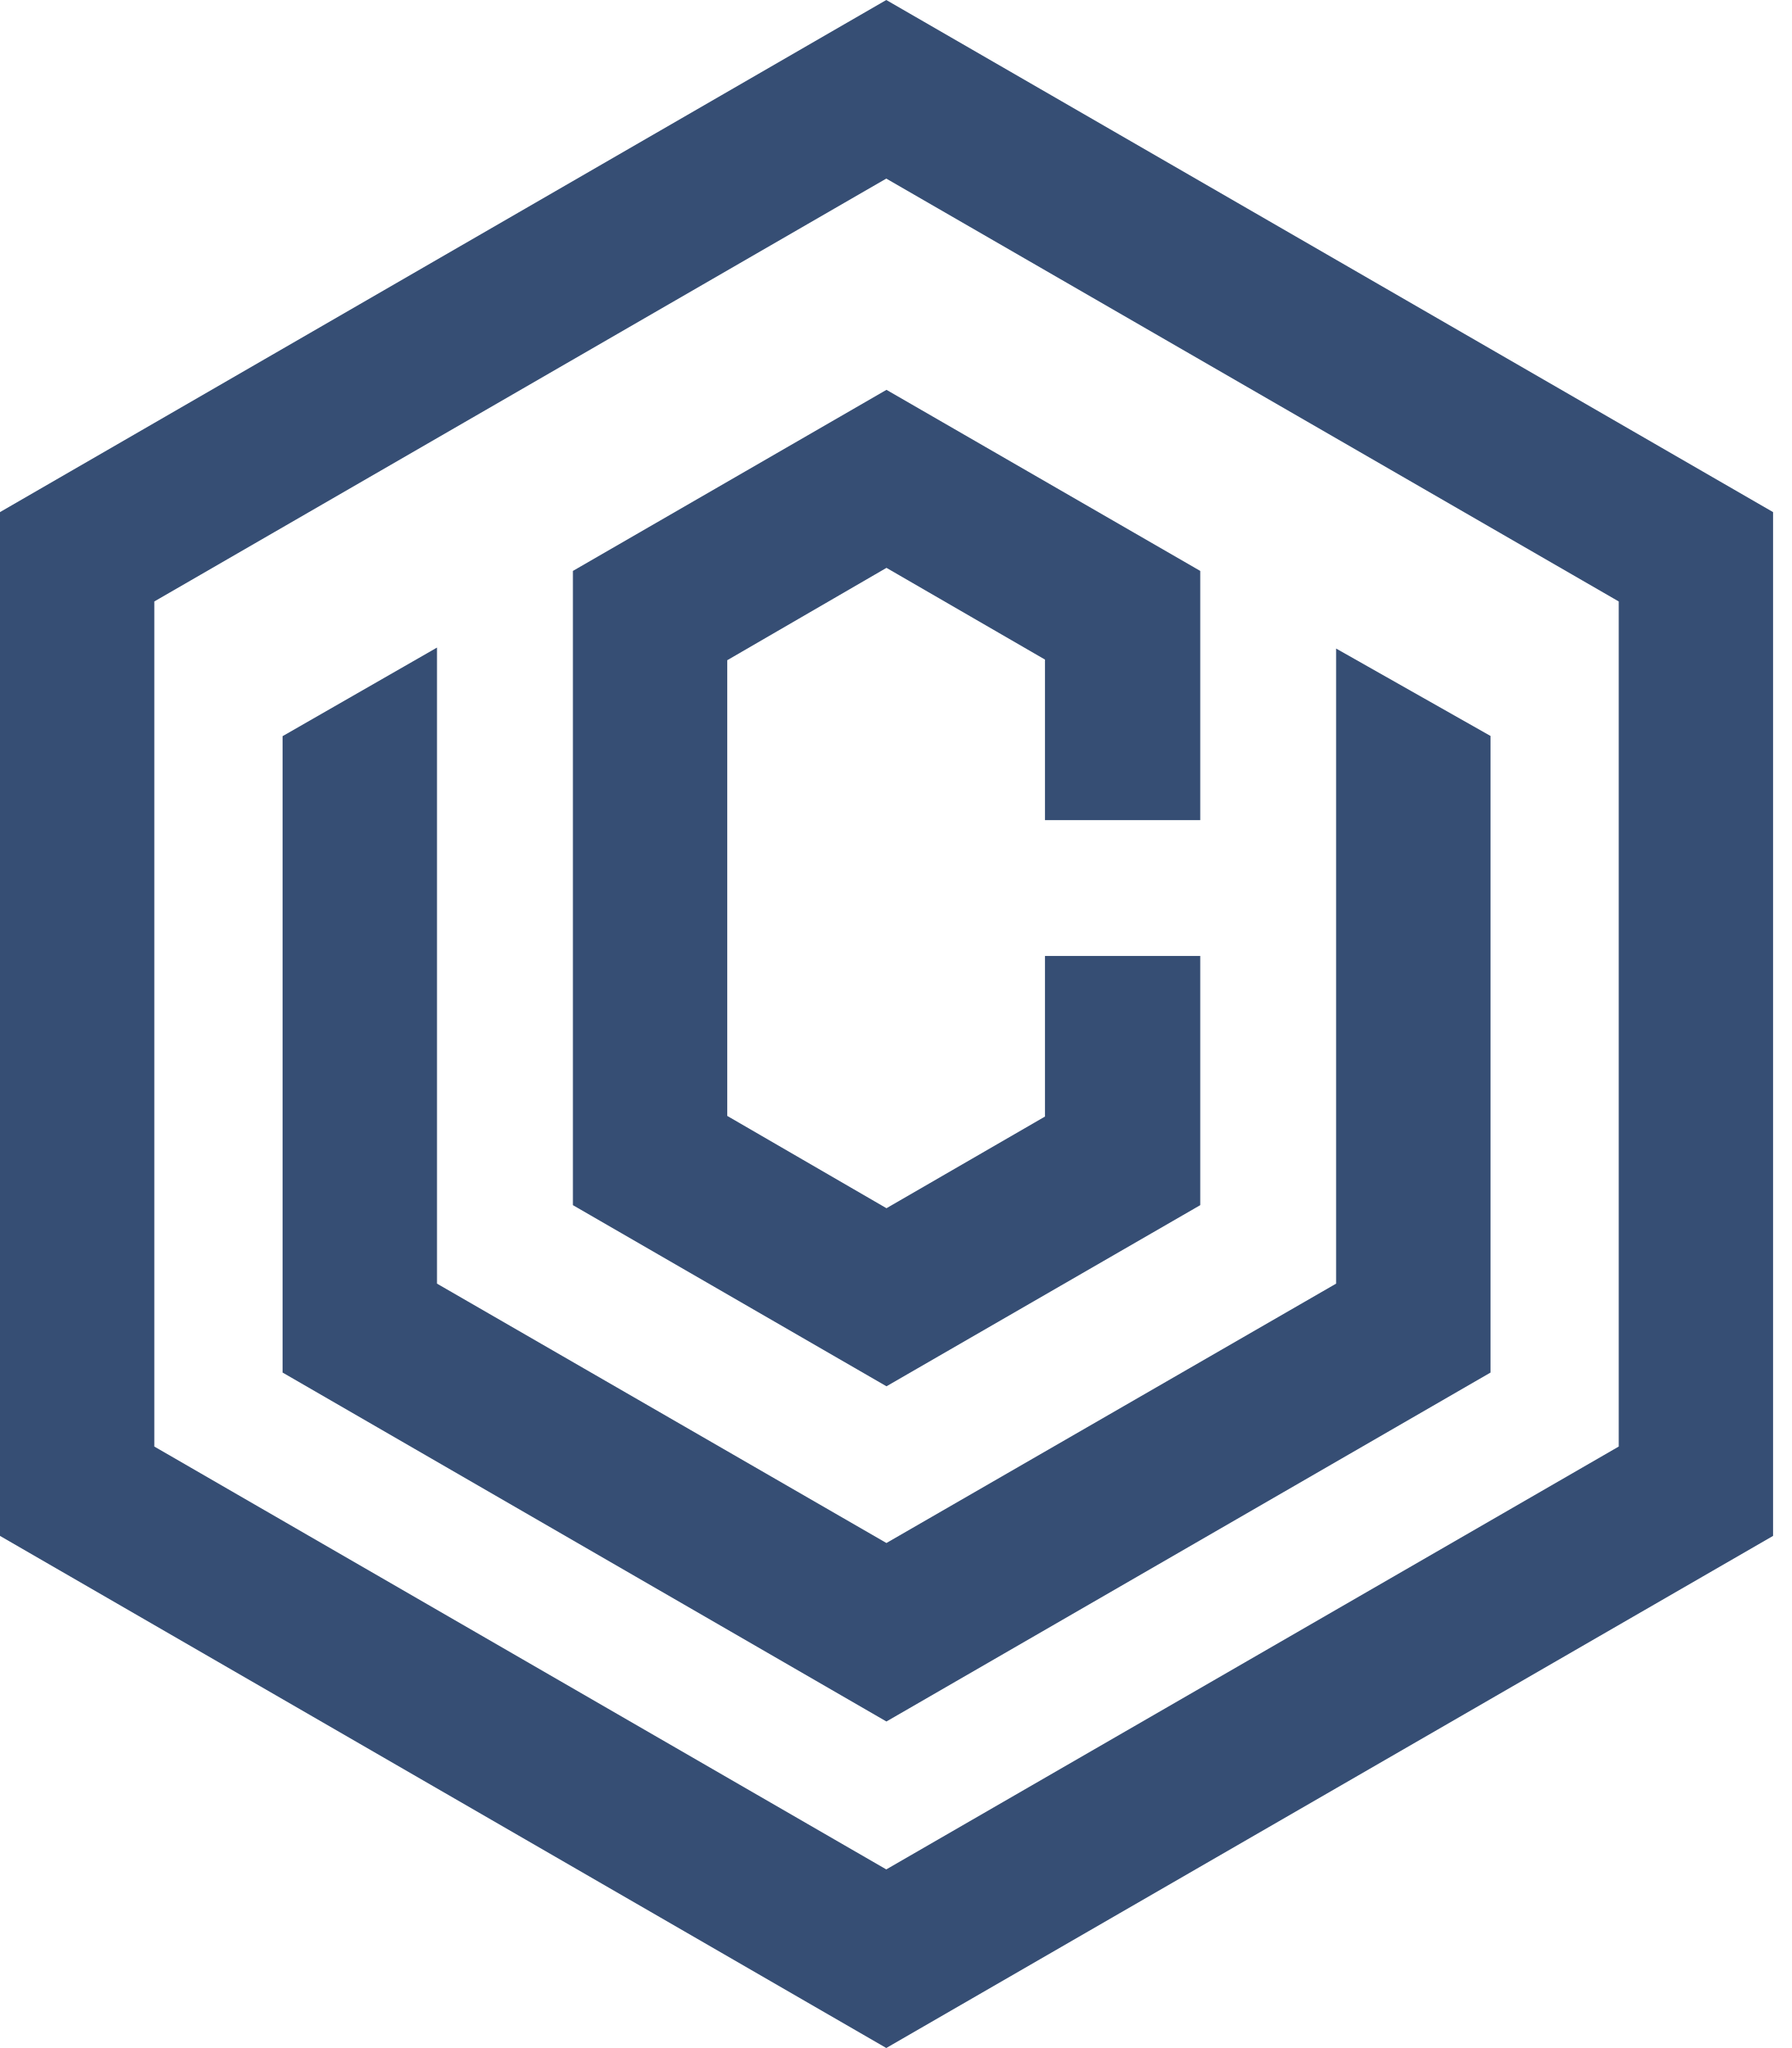
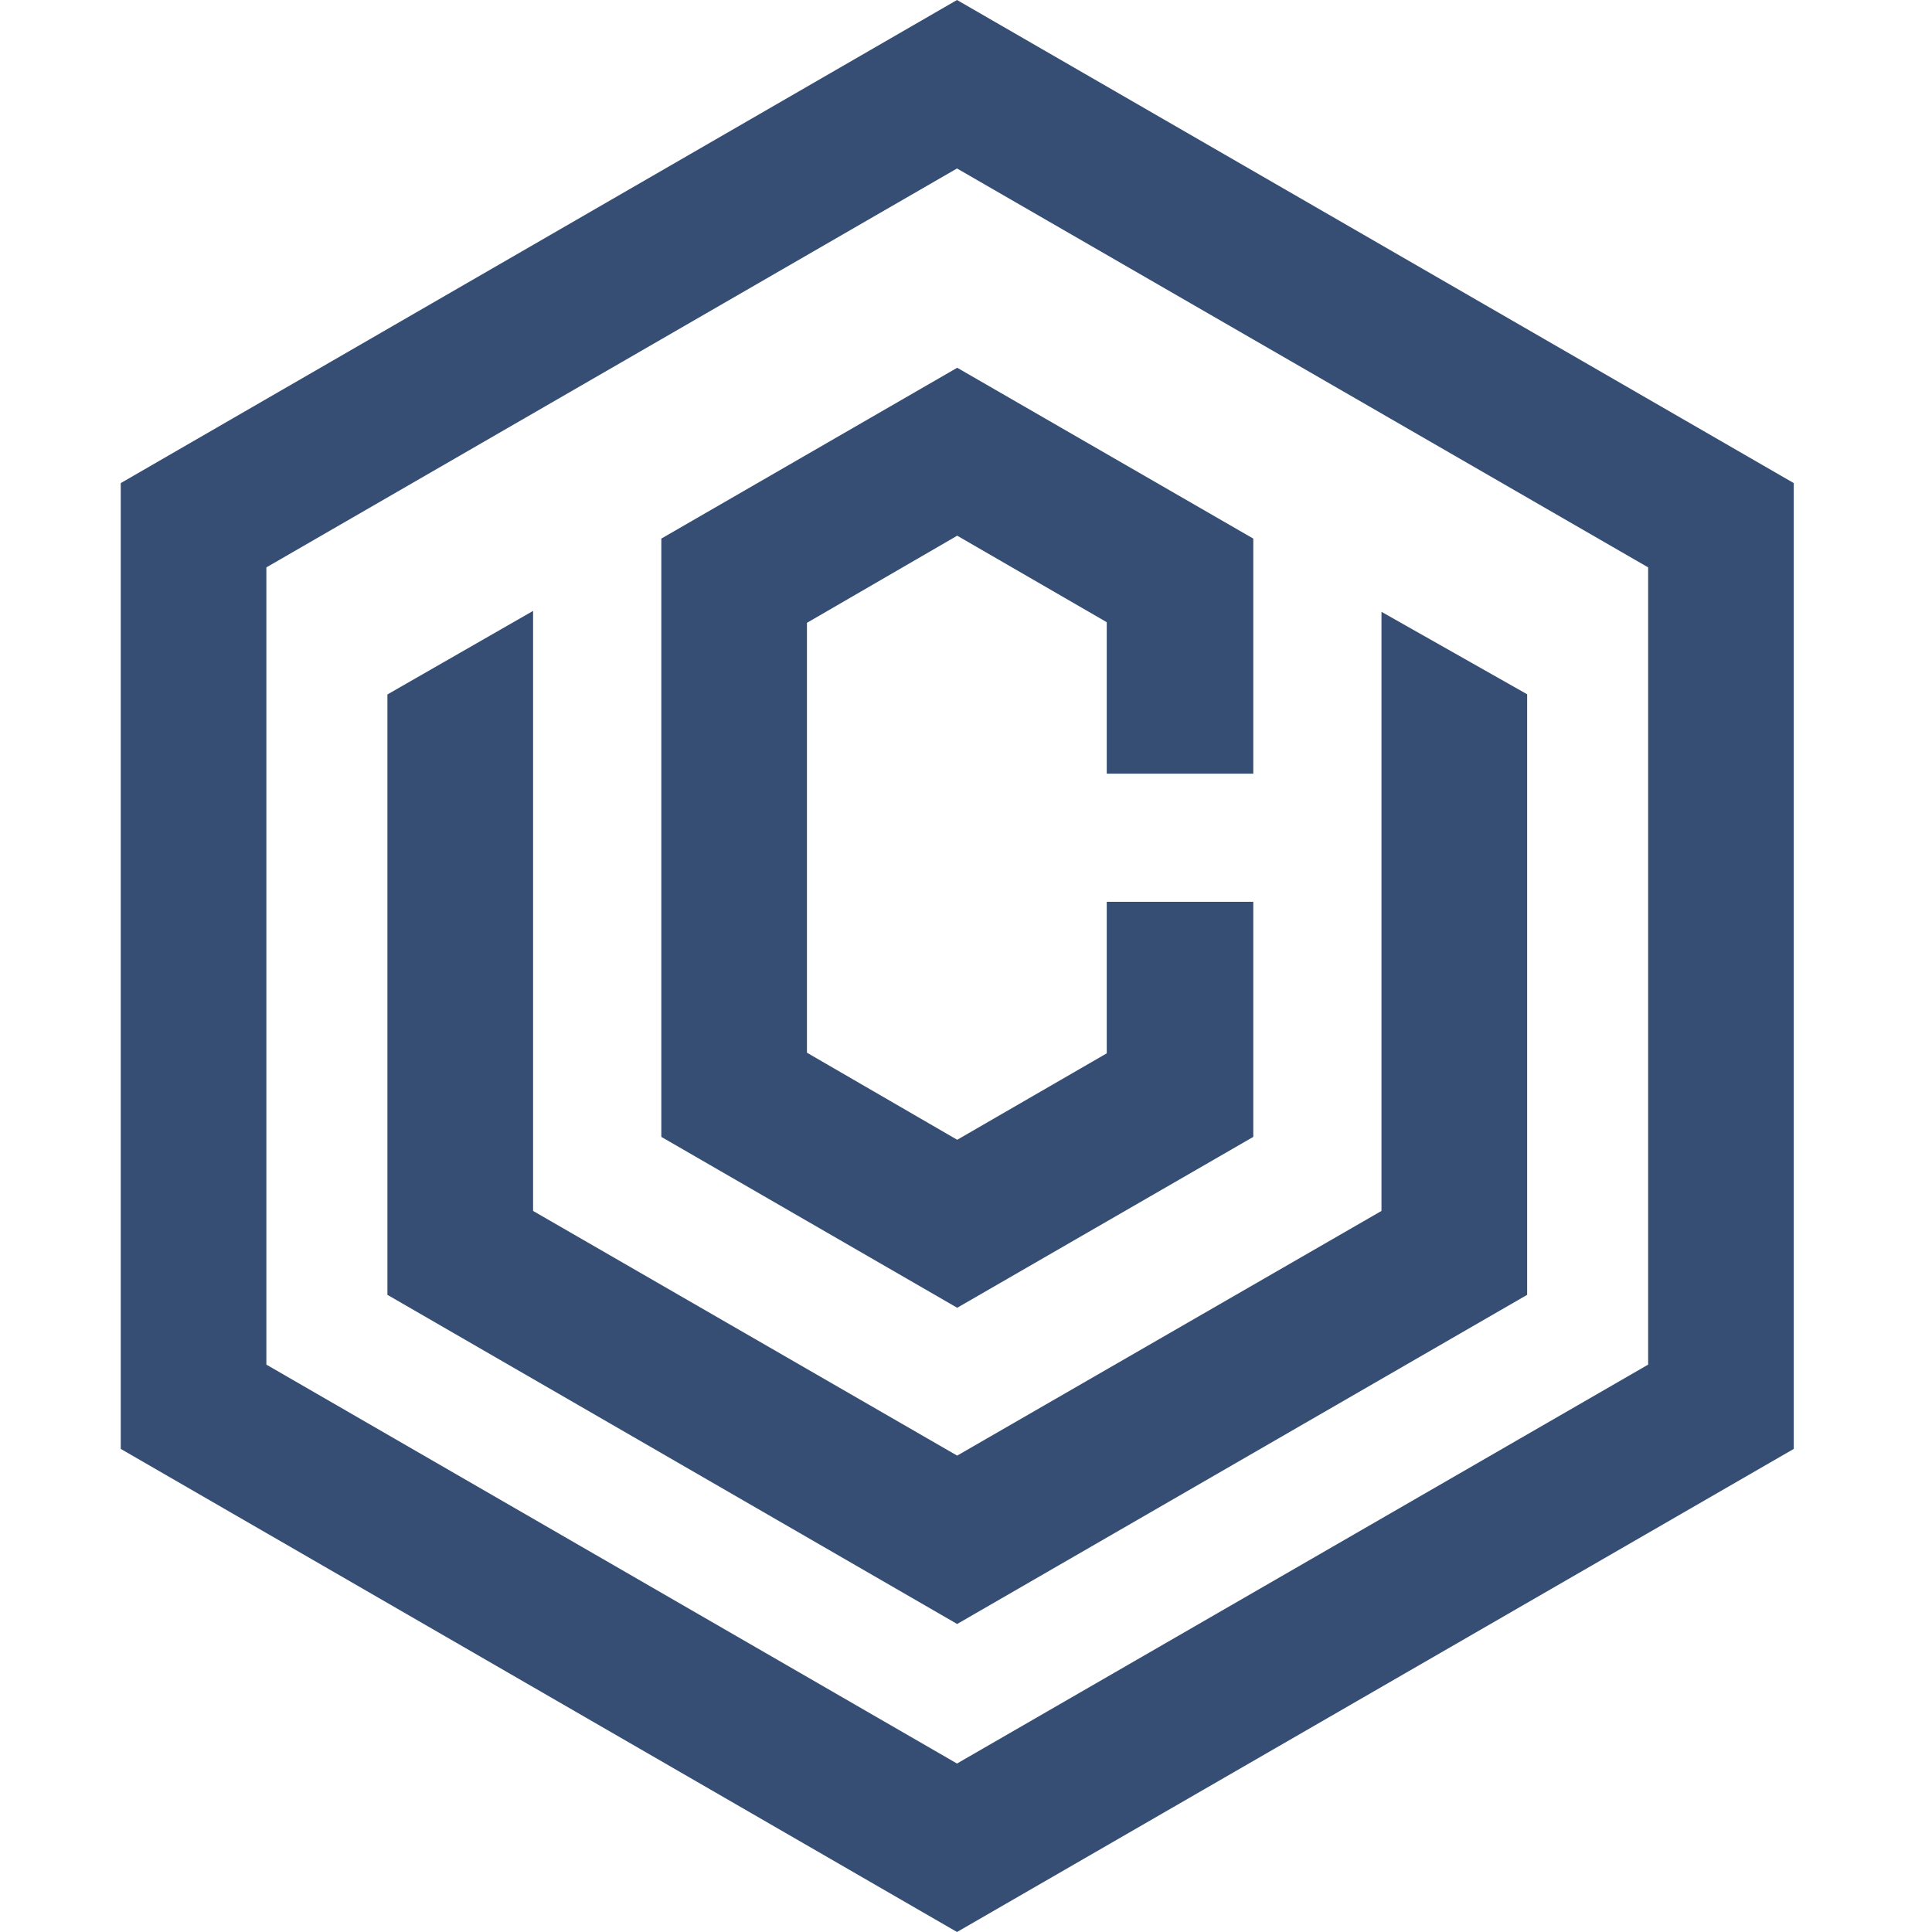
- <svg xmlns="http://www.w3.org/2000/svg" width="35" height="40" viewBox="0 0 35 40" fill="none">
-   <path fill-rule="evenodd" clip-rule="evenodd" d="M34.638 10.002V29.998L17.314 40L0 29.998V10.002L17.314 0L34.638 10.002ZM31.623 11.747L17.314 3.488L3.015 11.747V28.253L17.314 36.512L31.623 28.253V11.747Z" fill="#364E74" />
-   <path d="M29.118 14.374V26.808L17.317 33.623L5.521 26.808V14.378L8.537 12.648V25.071L17.317 30.137L26.102 25.071V12.667L29.118 14.374Z" fill="#364E74" />
-   <path d="M20.414 16.018V12.882L17.318 11.091L14.207 12.895V21.795L17.318 23.598L20.414 21.808V18.671H23.448V23.538L17.318 27.076L11.192 23.538V11.151L17.318 7.614L23.448 11.151V16.018H20.414Z" fill="#364E74" />
+ <svg xmlns="http://www.w3.org/2000/svg" width="48" height="48" viewBox="0 0 48 48" fill="none">
+   <g transform="translate(3 0) scale(1.2)">
+     <path fill-rule="evenodd" clip-rule="evenodd" d="M34.638 10.002V29.998L17.314 40L0 29.998V10.002L17.314 0L34.638 10.002ZM31.623 11.747L17.314 3.488L3.015 11.747V28.253L17.314 36.512L31.623 28.253V11.747Z" fill="#364E74" />
+     <path d="M29.118 14.374V26.808L17.317 33.623L5.521 26.808V14.378L8.537 12.648V25.071L17.317 30.137L26.102 25.071V12.667L29.118 14.374Z" fill="#364E74" />
+     <path d="M20.414 16.018V12.882L17.318 11.091L14.207 12.895V21.795L17.318 23.598L20.414 21.808V18.671H23.448V23.538L17.318 27.076L11.192 23.538V11.151L17.318 7.614L23.448 11.151V16.018H20.414Z" fill="#364E74" />
+   </g>
</svg>
